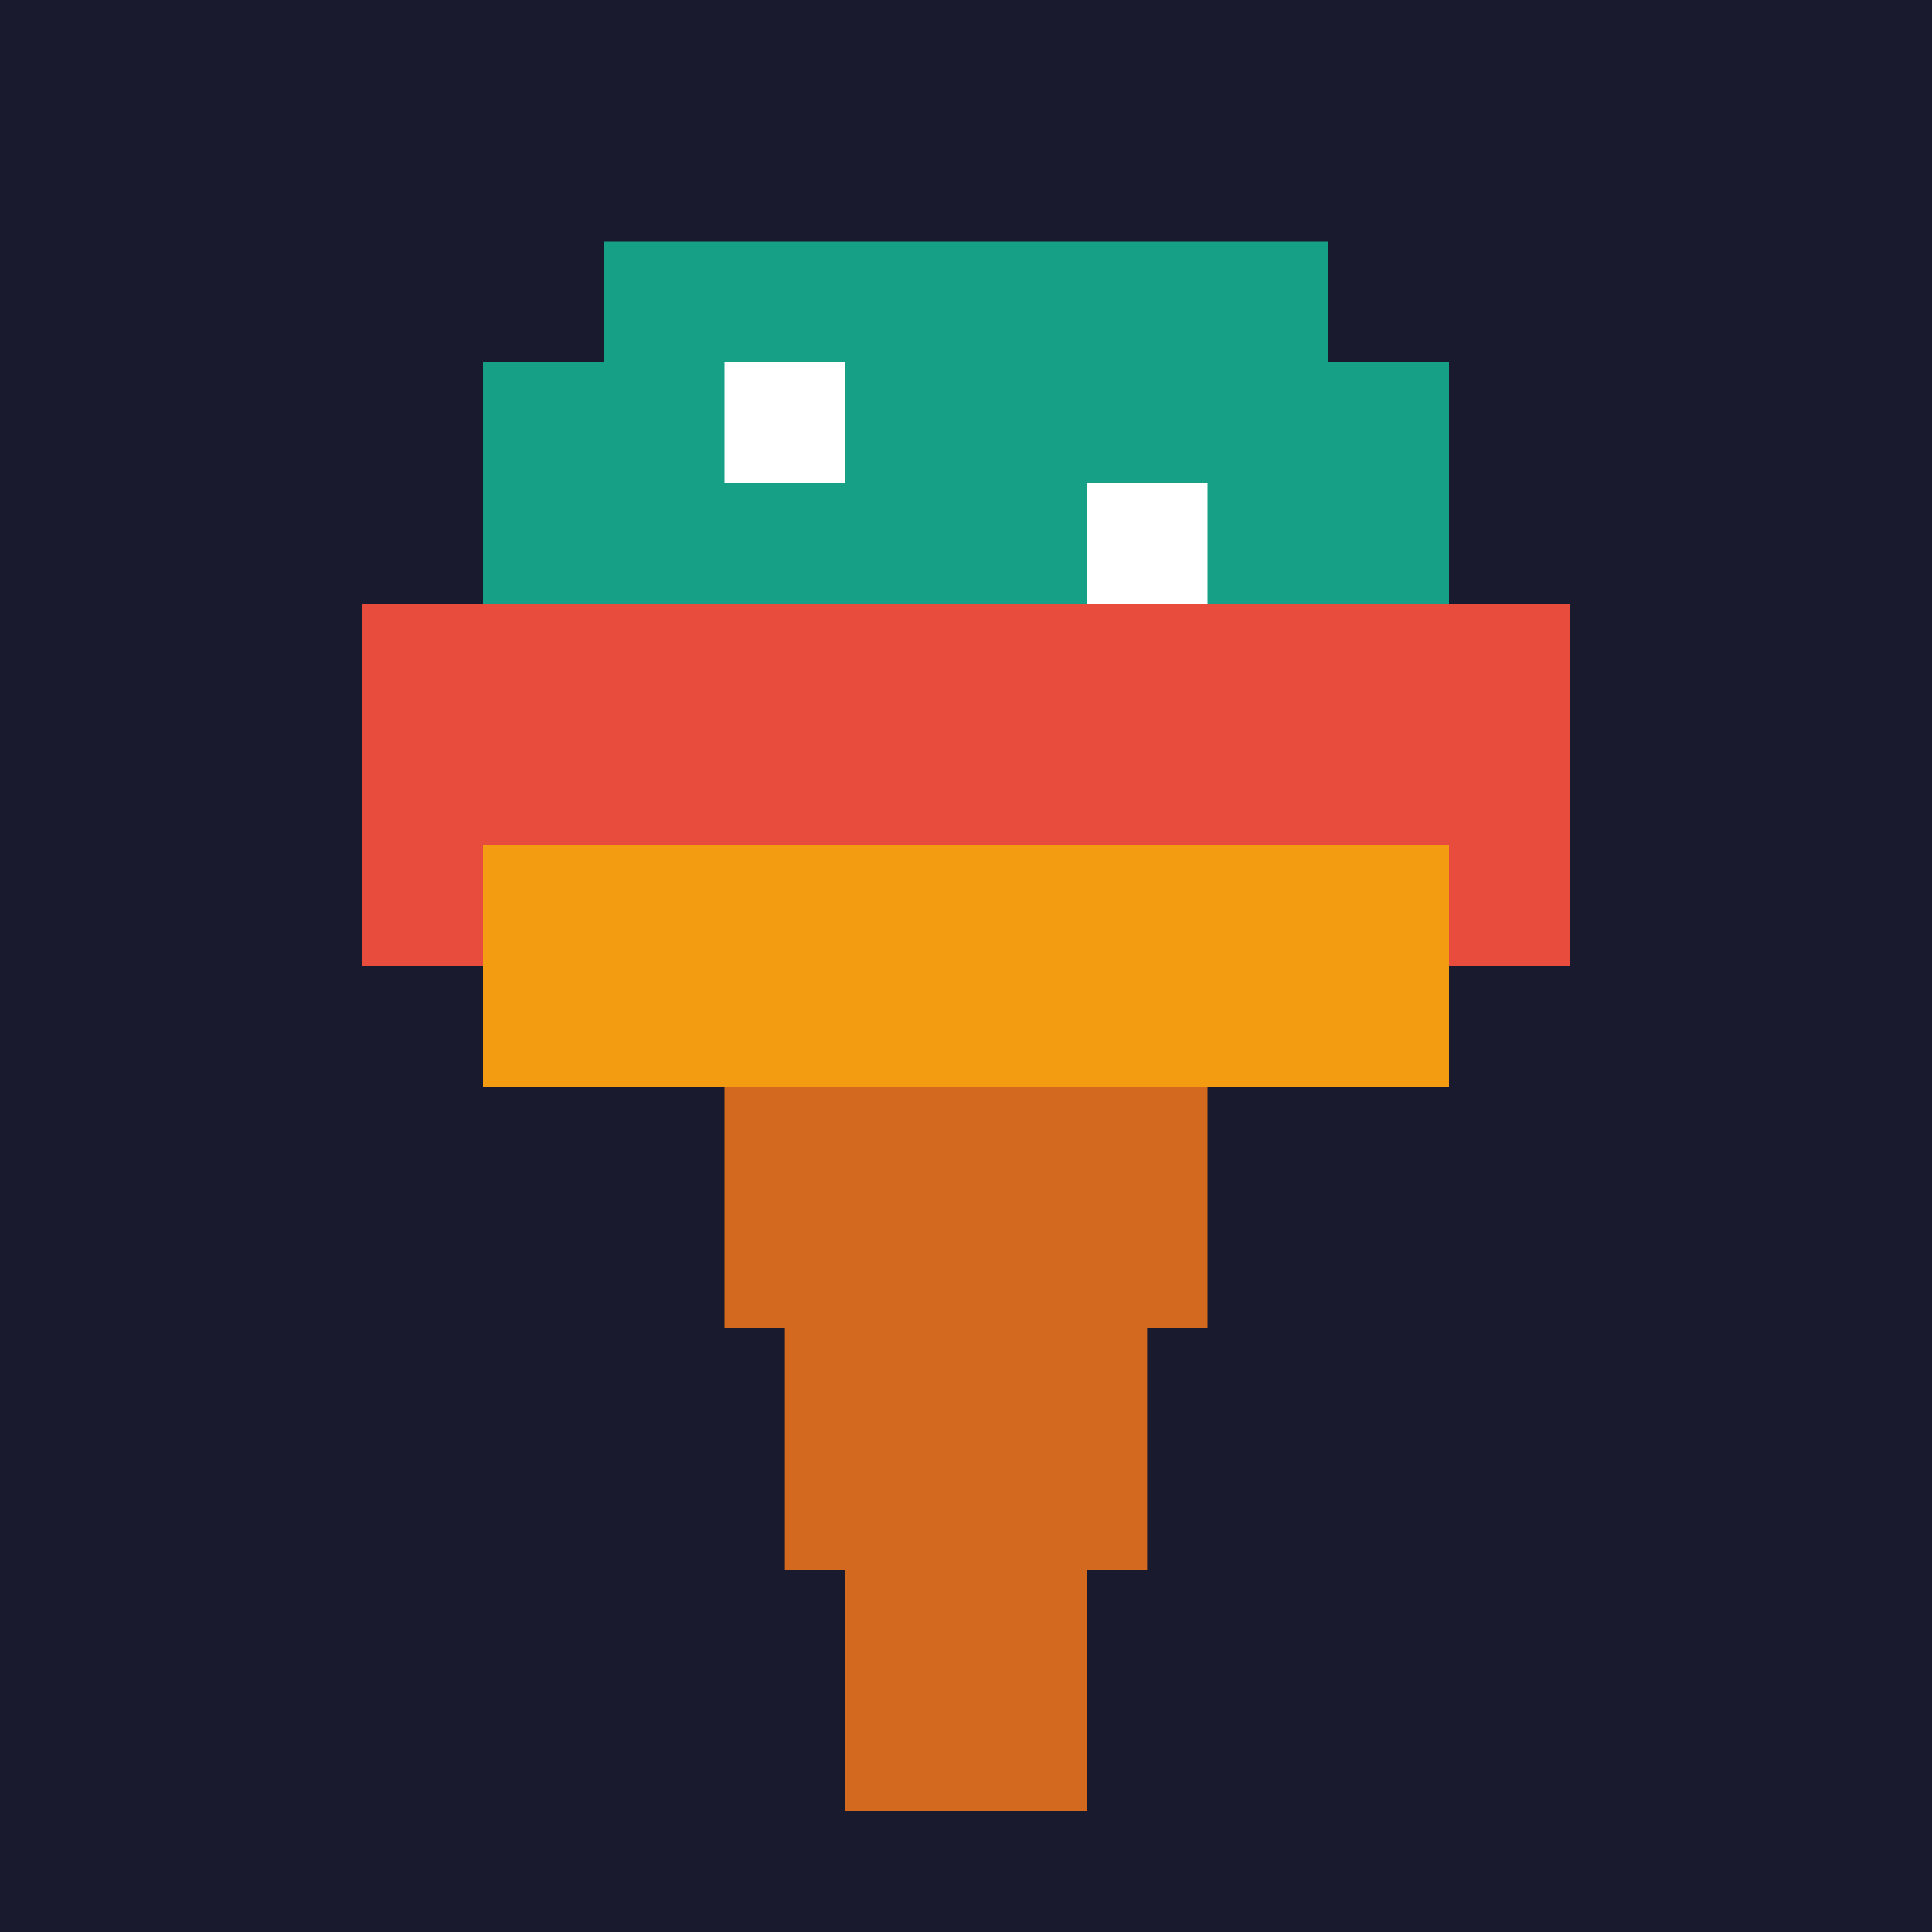
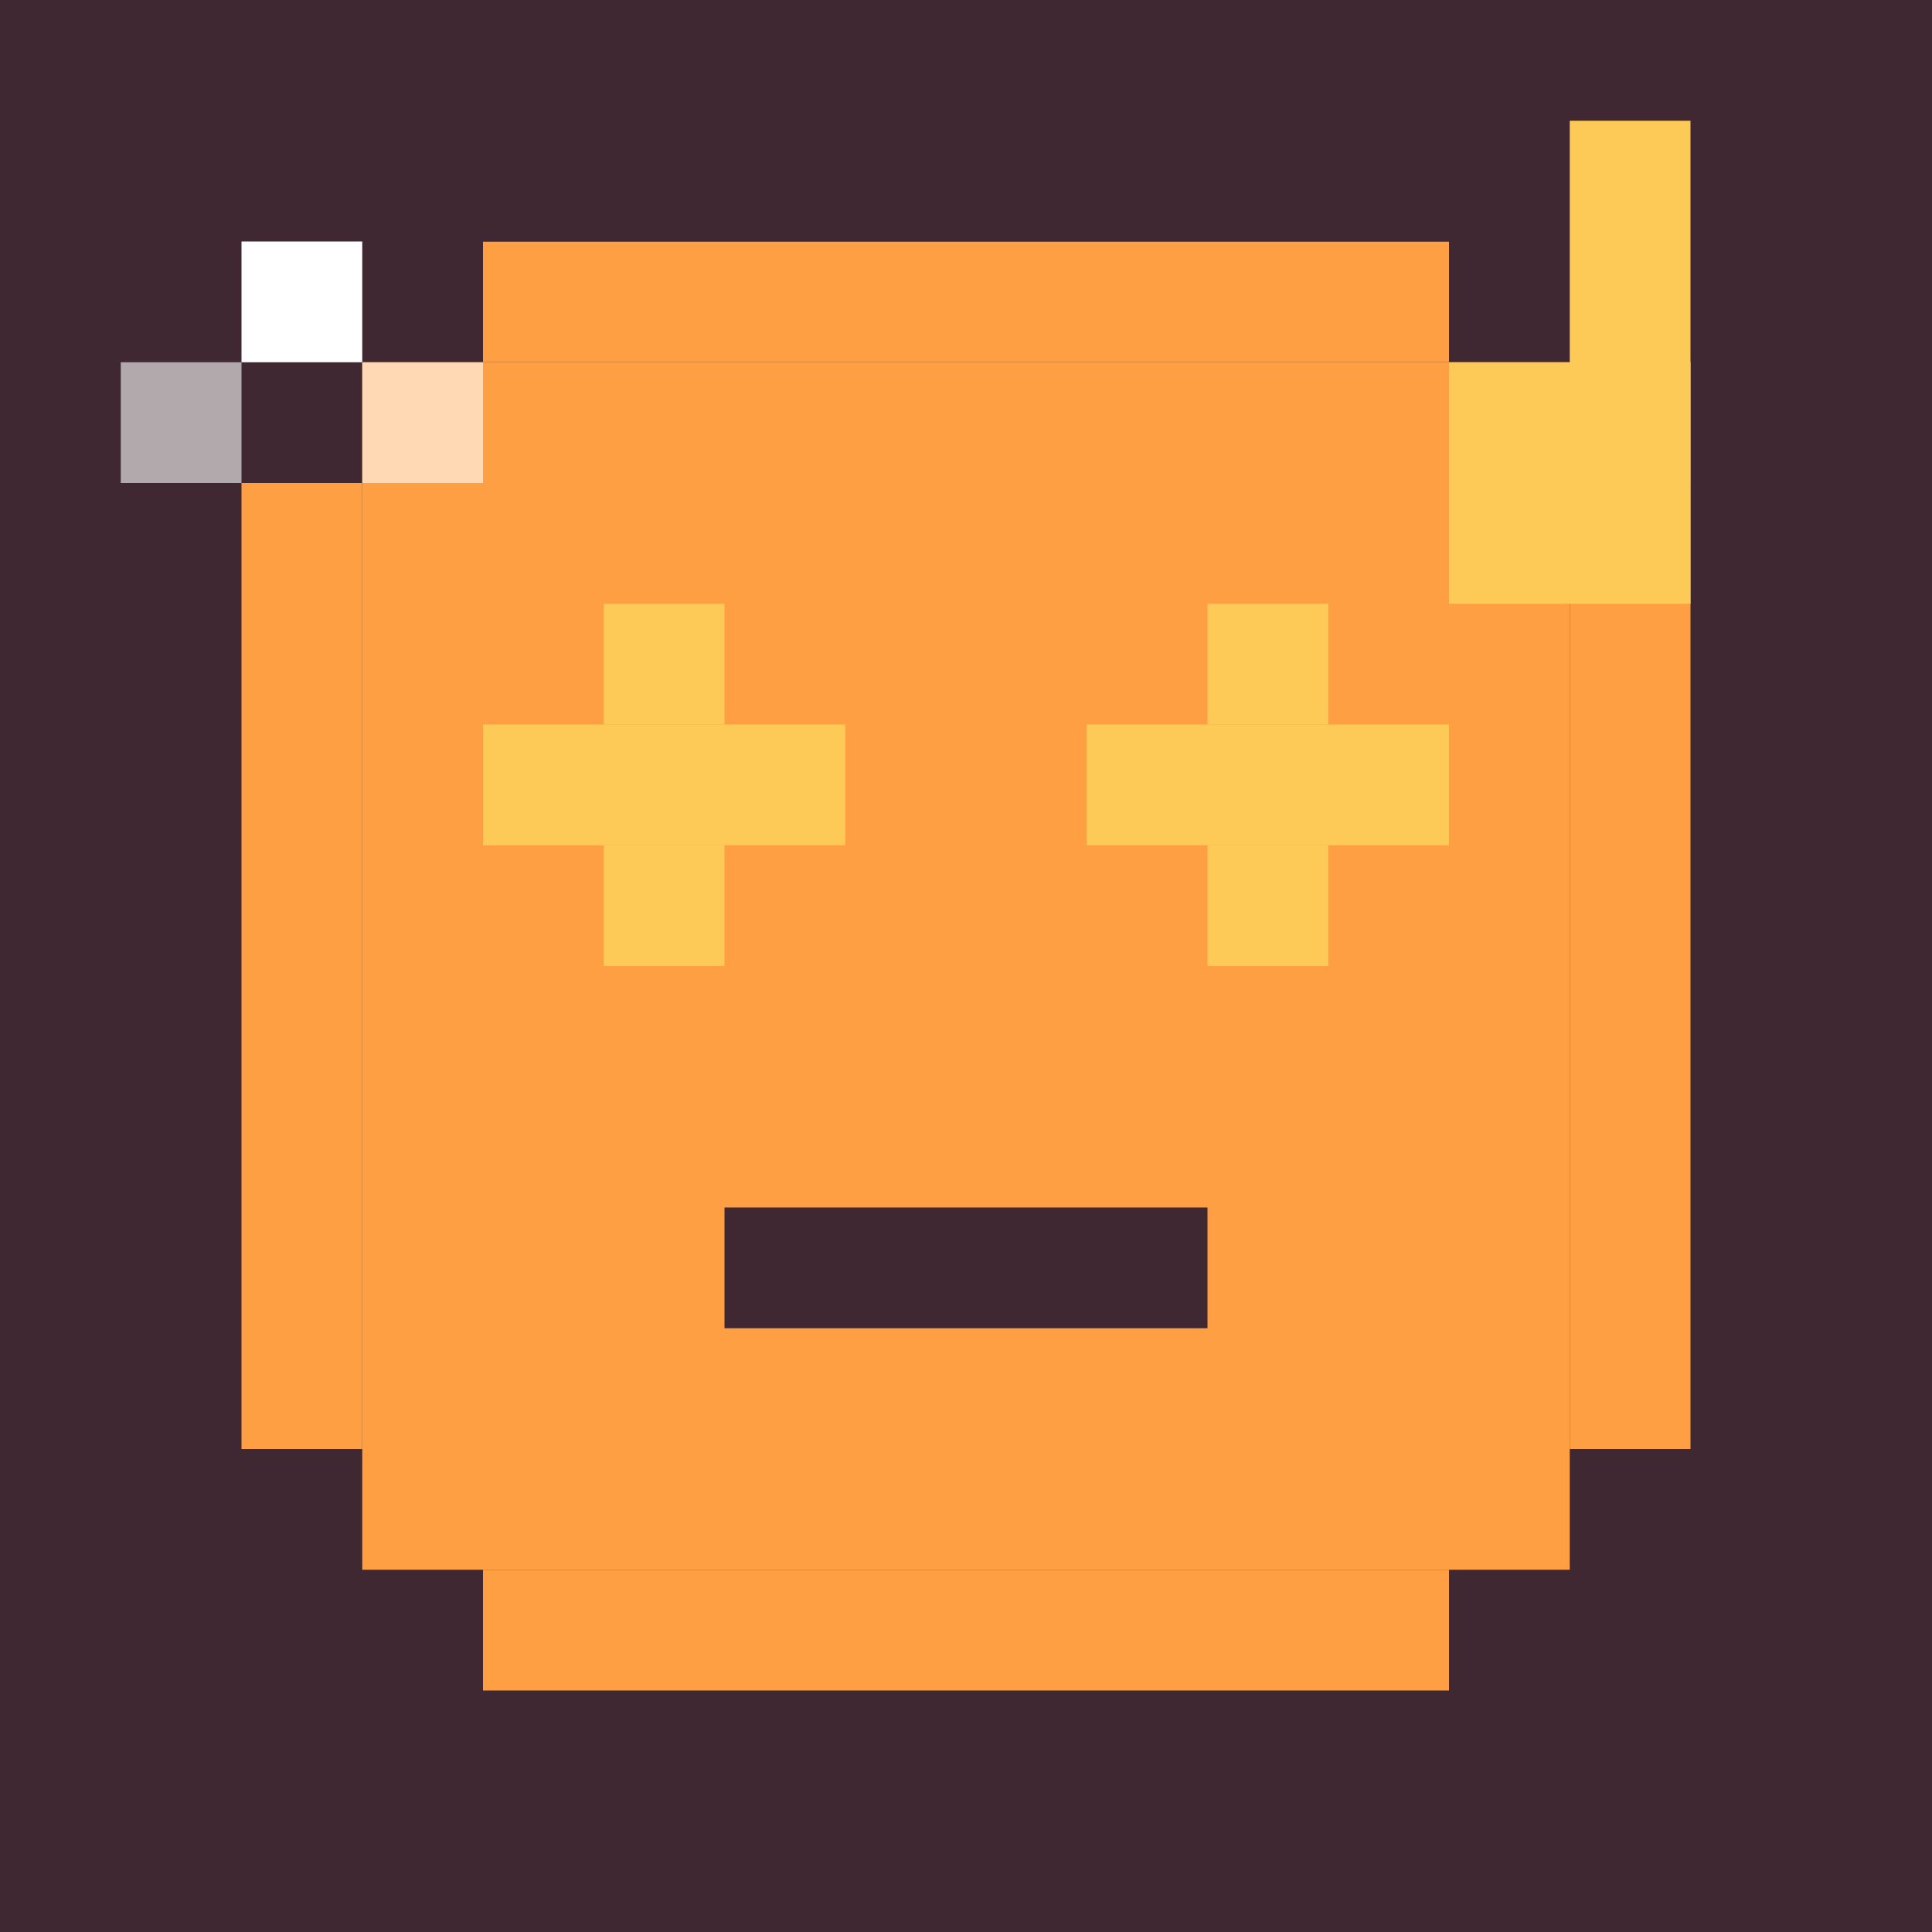
<svg xmlns="http://www.w3.org/2000/svg" viewBox="0 0 32 32">
-   <rect width="32" height="32" fill="#1a1a2e" />
-   <rect x="10" y="4" width="12" height="4" fill="#16a085" />
-   <rect x="8" y="6" width="16" height="8" fill="#16a085" />
-   <rect x="6" y="10" width="20" height="6" fill="#e74c3c" />
-   <rect x="8" y="14" width="16" height="4" fill="#f39c12" />
-   <rect x="12" y="6" width="2" height="2" fill="#fff" />
-   <rect x="18" y="8" width="2" height="2" fill="#fff" />
-   <rect x="12" y="18" width="8" height="4" fill="#D2691E" />
-   <rect x="13" y="22" width="6" height="4" fill="#D2691E" />
-   <rect x="14" y="26" width="4" height="4" fill="#D2691E" />
+   <rect width="32" height="32" fill="#3f2832" />
+   <rect x="6" y="6" width="20" height="20" fill="#ff9f43" />
+   <rect x="8" y="4" width="16" height="2" fill="#ff9f43" />
+   <rect x="8" y="26" width="16" height="2" fill="#ff9f43" />
+   <rect x="4" y="8" width="2" height="16" fill="#ff9f43" />
+   <rect x="26" y="8" width="2" height="16" fill="#ff9f43" />
+   <rect x="10" y="10" width="2" height="2" fill="#feca57" />
+   <rect x="8" y="12" width="6" height="2" fill="#feca57" />
+   <rect x="10" y="14" width="2" height="2" fill="#feca57" />
+   <rect x="20" y="10" width="2" height="2" fill="#feca57" />
+   <rect x="18" y="12" width="6" height="2" fill="#feca57" />
+   <rect x="20" y="14" width="2" height="2" fill="#feca57" />
+   <rect x="12" y="20" width="8" height="2" fill="#3f2832" />
+   <rect x="6" y="2" width="20" height="2" fill="#3f2832" />
+   <rect x="10" y="0" width="12" height="2" fill="#3f2832" />
+   <rect x="12" y="-4" width="8" height="4" fill="#3f2832" />
+   <rect x="14" y="-2" width="4" height="2" fill="#feca57" />
+   <rect x="4" y="4" width="2" height="2" fill="#fff" />
+   <rect x="2" y="6" width="2" height="2" fill="#fff" opacity="0.6" />
+   <rect x="6" y="6" width="2" height="2" fill="#fff" opacity="0.6" />
+   <rect x="26" y="2" width="2" height="6" fill="#feca57" />
+   <rect x="24" y="6" width="4" height="4" fill="#feca57" />
</svg>
